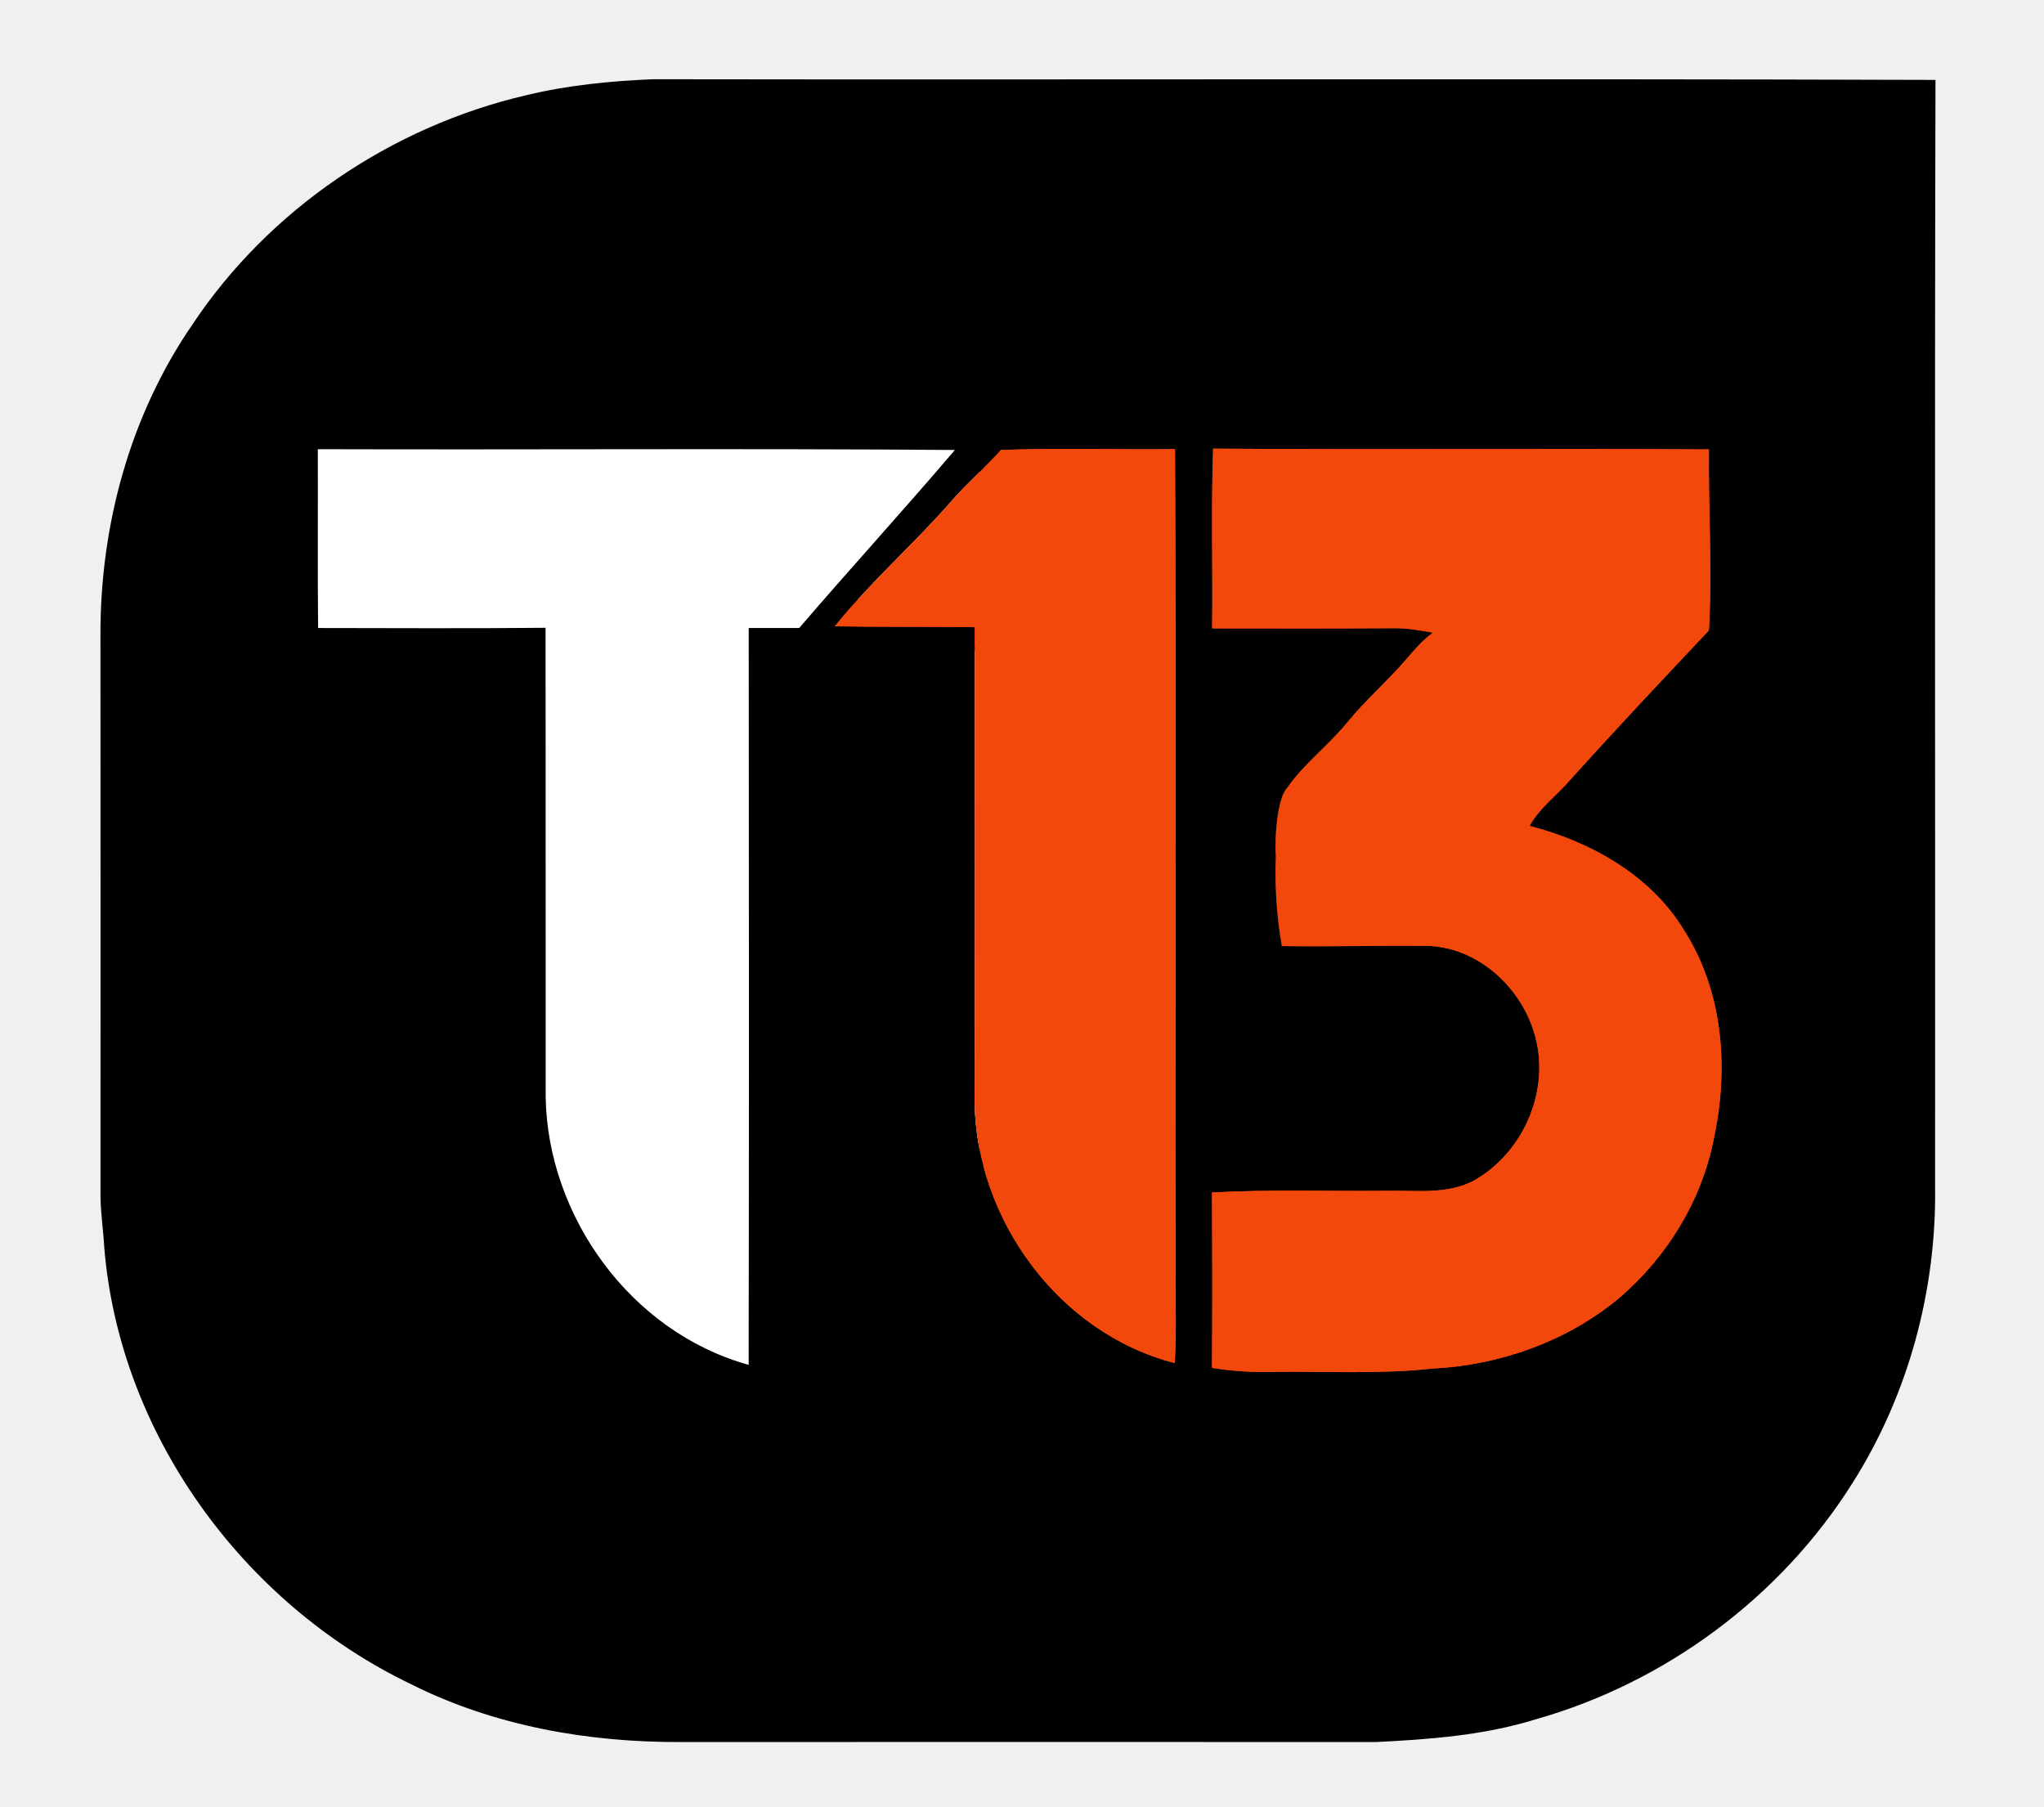
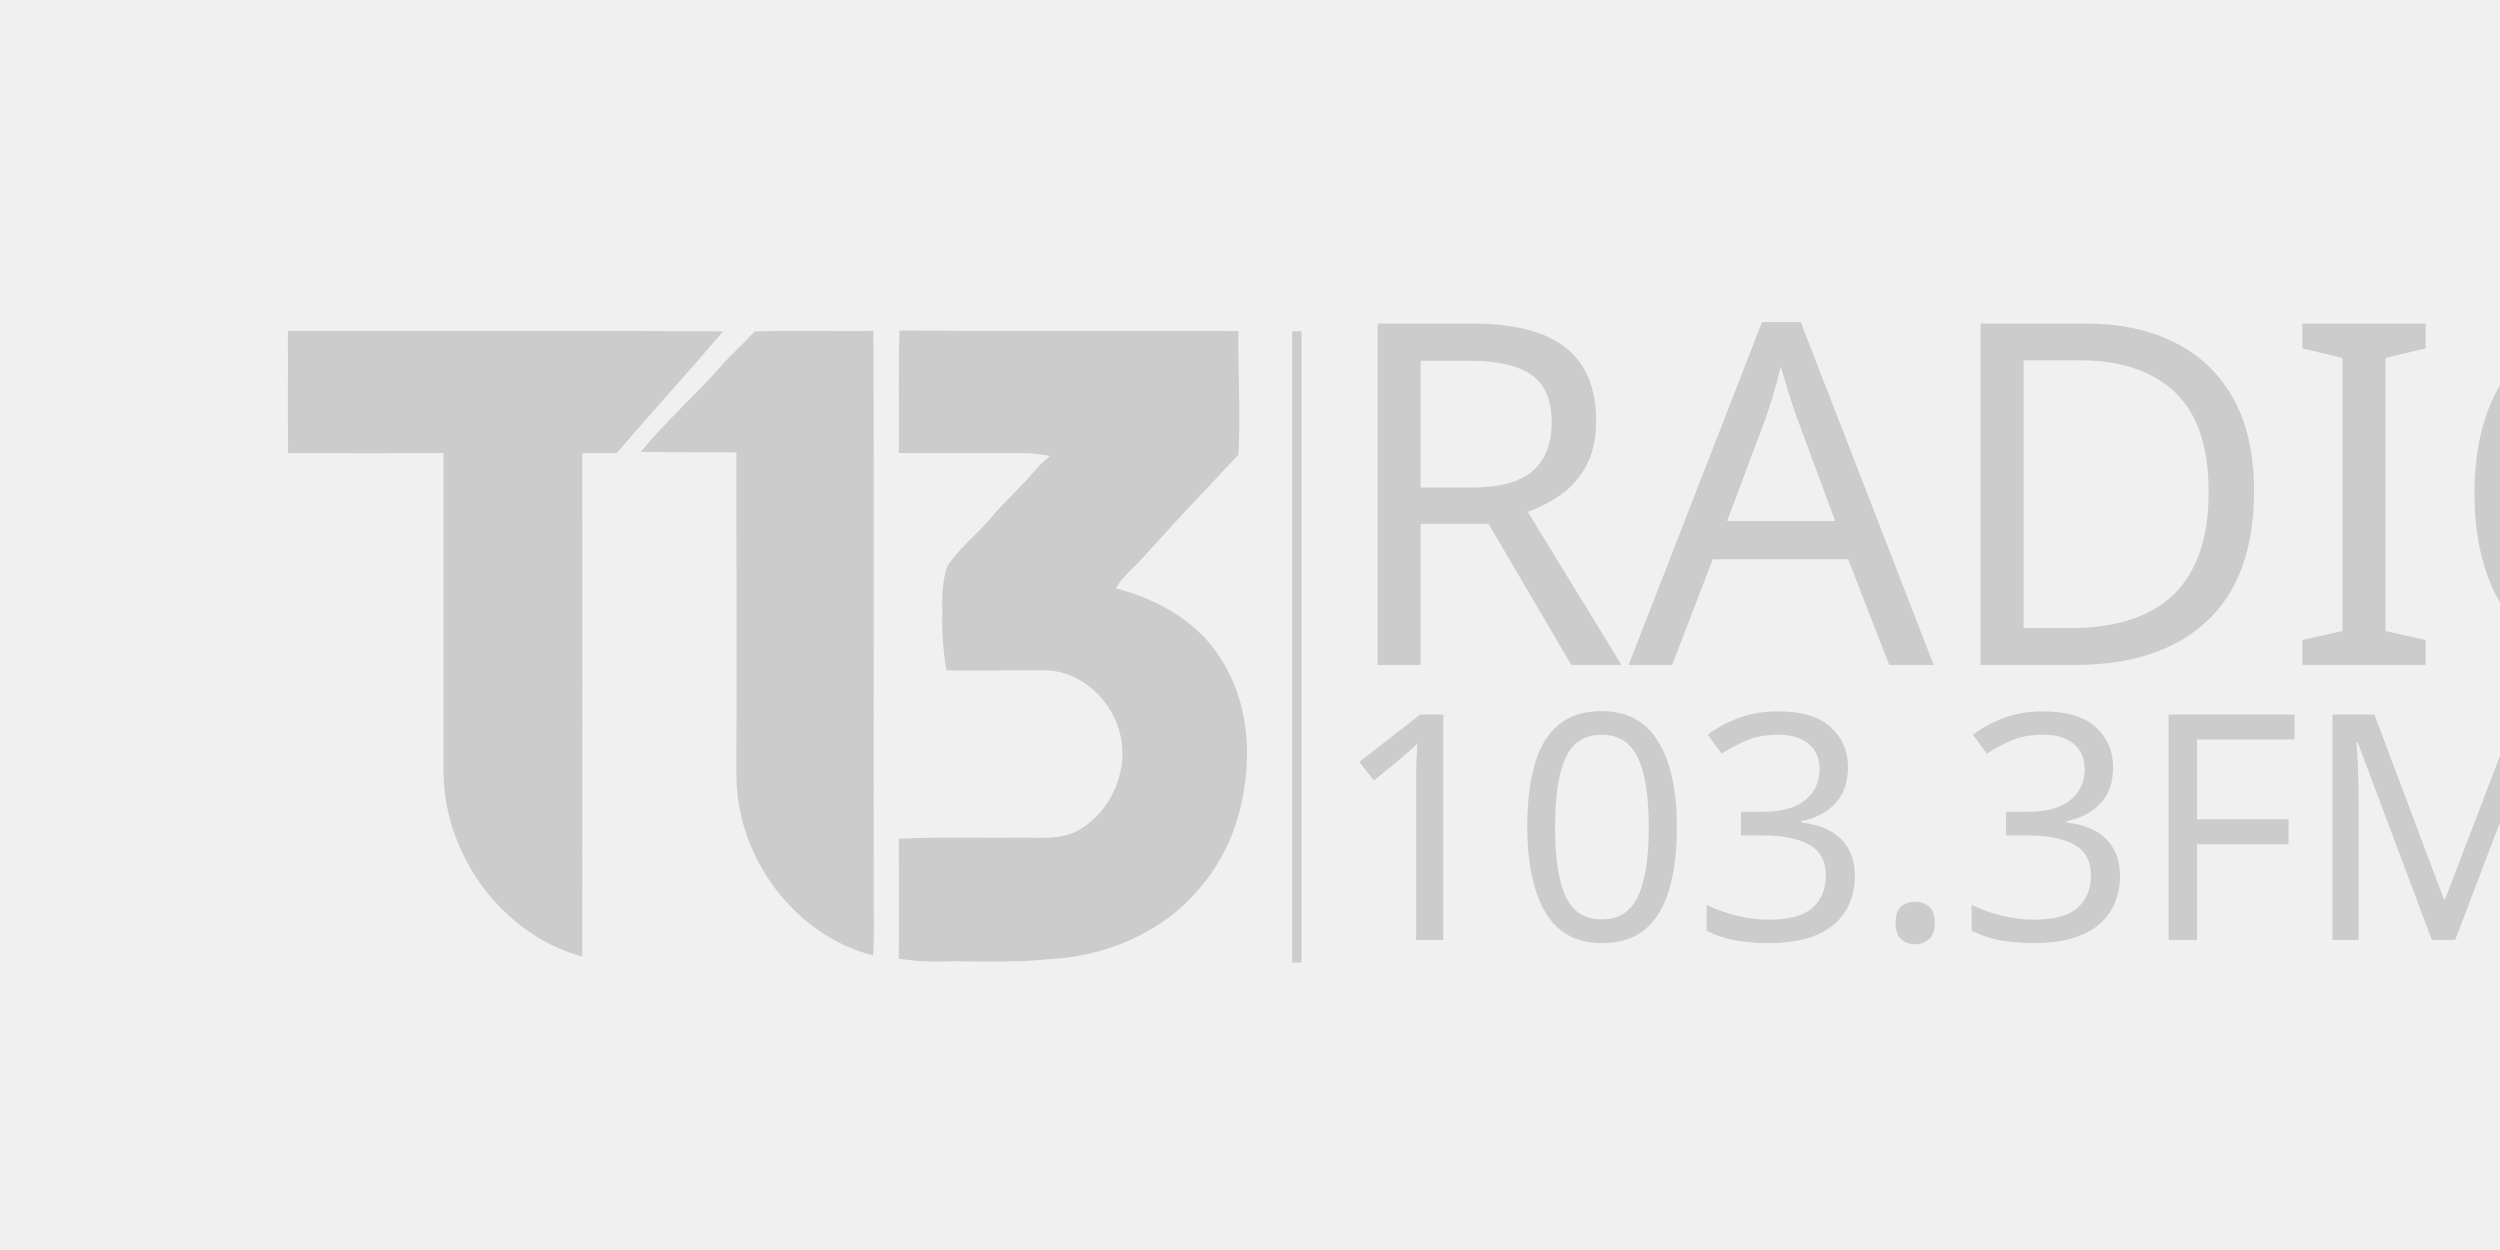
- <svg xmlns="http://www.w3.org/2000/svg" width="447pt" height="395pt" viewBox="0 0 447 395" version="1.1" id="svg2">
-   <defs id="defs17" />
-   <g id="g2996" transform="translate(58.54893,40.31238)">
-     <g id="g3782" transform="matrix(1.245347,0,0,1.215979,-39.99109,-26.17868)">
-       <rect ry="1.227" transform="matrix(0.8,0,0,0.8,-58.54893,-40.31238)" y="171.174" x="236.973" height="10.439" width="76.207" id="rect3780" style="fill:#f2480c;fill-opacity:1;stroke:#000000;stroke-opacity:1" rx="1.198" />
-       <rect ry="1.534" transform="matrix(0.8,0,0,0.8,-58.54893,-40.31238)" y="102.622" x="270.031" height="270.031" width="175.381" id="rect3778" style="fill:#f2480c;fill-opacity:1;stroke:#000000;stroke-opacity:1" rx="1.497" />
-       <path style="fill:#ffffff" id="path5" d="m 40.908,69.157 c 37.29,0.12 74.59,-0.16 111.88,0.14 -8.98,10.79 -18.33,21.27 -27.35,32.02 -2.95,0 -5.91,0 -8.86,0 0.04,44.17 0.06,88.34 -0.01,132.51 -20.83,-5.92 -35.3,-26.82 -35.65,-48.14 -0.02,-28.14 0.02,-56.28 -0.02,-84.41 -13.31,0.13 -26.63,0.06 -39.94,0.04 -0.11,-10.72 -0.01,-21.44 -0.05,-32.16 z" />
-       <g id="#000000ff" transform="translate(-42.23201,-39.35256)">
-         <path d="m 119.84,44.83 c 7.24,-1.79 14.69,-2.53 22.12,-2.85 75.08,0.12 150.17,-0.13 225.25,0.12 -0.17,66.3 -0.02,132.6 -0.07,198.89 0.27,18.72 -4.66,37.56 -14.54,53.5 -12.5,20.35 -32.7,35.82 -55.65,42.45 -9.04,2.87 -18.55,3.59 -27.97,4.07 -40.65,-0.02 -81.29,-0.02 -121.94,0 -16.33,0.09 -32.87,-2.87 -47.48,-10.38 -29.87,-14.67 -51.33,-45.4 -53.93,-78.69 -0.16,-3.01 -0.62,-5.99 -0.65,-9 C 44.98,209.3 45,175.66 44.97,142.02 44.91,122.34 50.1,102.48 61.14,86.06 74.49,65.5 96,50.48 119.84,44.83 m -36.7,63.68 c 0.04,10.72 -0.06,21.44 0.05,32.16 13.31,0.02 26.63,0.09 39.94,-0.04 0.04,28.13 0,56.27 0.02,84.41 0.35,21.32 14.82,42.22 35.65,48.14 0.07,-44.17 0.05,-88.34 0.01,-132.51 2.95,0 5.91,0 8.86,0 9.02,-10.75 18.37,-21.23 27.35,-32.02 -37.29,-0.3 -74.59,-0.02 -111.88,-0.14 m 111.46,9.11 c -6.63,7.82 -14.34,14.65 -20.67,22.74 8.19,0.13 16.38,0.06 24.57,0.14 0.01,28.5 0.05,57 -0.02,85.5 0.26,20.87 14.63,41.45 35.14,46.86 0.35,-5.59 0.09,-11.2 0.16,-16.8 -0.08,-49.18 0.15,-98.37 -0.11,-147.56 -10.18,0.12 -20.37,-0.23 -30.55,0.15 -2.74,3.09 -5.82,5.84 -8.52,8.97 m 45.59,23.11 c 10.6,0.01 21.21,0.04 31.81,-0.03 2.35,-0.05 4.66,0.4 6.97,0.8 -1.82,1.35 -3.28,3.08 -4.71,4.81 -3.32,3.96 -7.21,7.39 -10.42,11.44 -3.26,4.06 -7.49,7.3 -10.43,11.62 -1.36,4.05 -0.27,8.45 -0.35,12.64 -0.2,5.22 -0.7,10.5 0.21,15.69 8.27,0.19 16.54,0.01 24.8,0.13 8.71,0.29 16.09,7.24 18.57,15.31 3.18,10.01 -1.44,21.67 -10.5,26.91 -4.65,2.53 -10.04,1.73 -15.1,1.83 -10.29,0.11 -20.6,-0.27 -30.88,0.3 0.06,10.51 0.09,21.03 0,31.54 3.58,0.61 7.21,0.81 10.84,0.72 9.27,-0.13 18.58,0.43 27.83,-0.59 11.78,-0.59 23.51,-4.84 32.57,-12.47 8.65,-7.48 14.85,-17.85 16.93,-29.12 2.6,-12.5 1.59,-26.31 -5.32,-37.31 -5.8,-9.79 -16.32,-15.86 -27.08,-18.69 1.72,-3.24 4.76,-5.46 7.09,-8.23 7.99,-9.1 16.2,-18.02 24.4,-26.93 0.62,-10.82 -0.12,-21.7 0.01,-32.55 -29.02,-0.18 -58.05,0.09 -87.07,-0.14 -0.36,10.77 -0.04,21.55 -0.17,32.32 z" id="path8" style="fill:#000000" />
-       </g>
-       <path style="fill:#f2480c;fill-opacity:1" id="path11" d="m 152.368,78.267 c 2.7,-3.13 5.78,-5.88 8.52,-8.97 10.18,-0.38 20.37,-0.03 30.55,-0.15 0.26,49.19 0.03,98.38 0.11,147.56 -0.07,5.6 0.19,11.21 -0.16,16.8 -20.51,-5.41 -34.88,-25.99 -35.14,-46.86 0.07,-28.5 0.03,-57 0.02,-85.5 -8.19,-0.08 -16.38,-0.01 -24.57,-0.14 6.33,-8.09 14.04,-14.92 20.67,-22.74 z" />
-       <path style="fill:#f2480c" id="path13" d="m 197.958,101.377 c 0.13,-10.77 -0.19,-21.55 0.17,-32.32 29.02,0.23 58.05,-0.04 87.07,0.14 -0.13,10.85 0.61,21.73 -0.01,32.55 -8.2,8.91 -16.41,17.83 -24.4,26.93 -2.33,2.77 -5.37,4.99 -7.09,8.23 10.76,2.83 21.28,8.9 27.08,18.69 6.91,11 7.92,24.81 5.32,37.31 -2.08,11.27 -8.28,21.64 -16.93,29.12 -9.06,7.63 -20.79,11.88 -32.57,12.47 -9.25,1.02 -18.56,0.46 -27.83,0.59 -3.63,0.09 -7.26,-0.11 -10.84,-0.72 0.09,-10.51 0.06,-21.03 0,-31.54 10.28,-0.57 20.59,-0.19 30.88,-0.3 5.06,-0.1 10.45,0.7 15.1,-1.83 9.06,-5.24 13.68,-16.9 10.5,-26.91 -2.48,-8.07 -9.86,-15.02 -18.57,-15.31 -8.26,-0.12 -17.378,0.23 -25.648,0.04 -0.91,-5.19 -1.258,-10.809 -1.058,-16.029 -0.259,-3.851 0.347,-10.965 2.047,-12.47 2.94,-4.32 7.17,-7.56 10.43,-11.62 3.21,-4.05 7.1,-7.48 10.42,-11.44 1.43,-1.73 2.89,-3.46 4.71,-4.81 -2.31,-0.4 -4.62,-0.85 -6.97,-0.8 -10.6,0.07 -21.21,0.04 -31.81,0.03 z" />
+ <svg xmlns="http://www.w3.org/2000/svg" id="Capa_1" data-name="Capa 1" viewBox="0 0 800 400">
+   <defs>
+     <style>.cls-1,.cls-2{fill:#ccc;}.cls-2{font-size:153px;font-family:BebasNeue-Regular, Bebas Neue;}.cls-3{font-size:101px;}.cls-4{fill:none;stroke:#ccc;stroke-miterlimit:10;stroke-width:3px;}</style>
+   </defs>
+   <g id="g2996">
+     <g id="g3782">
+       <path id="path5" class="cls-1" d="M92.05,105.89c46.44.15,92.89-.19,139.33.17-11.18,13.12-22.83,25.87-34.06,38.94h-11q.08,80.57,0,161.13c-25.94-7.2-44-32.61-44.4-58.54,0-34.22,0-68.43,0-102.64-16.57.16-33.16.07-49.73.05-.14-13,0-26.07-.07-39.11Z" />
+       <path id="path11" class="cls-1" d="M230.86,117c3.36-3.8,7.2-7.15,10.61-10.91,12.68-.46,25.37,0,38-.18.33,59.82,0,119.63.14,179.43-.09,6.81.24,13.63-.2,20.43-25.54-6.58-43.44-31.6-43.76-57,.09-34.66,0-69.31,0-104-10.2-.09-20.4,0-30.6-.17C213,134.79,222.6,126.48,230.86,117Z" />
+       <path id="path13" class="cls-1" d="M287.63,145.07c.17-13.09-.23-26.2.22-39.3,36.14.28,72.29,0,108.43.17-.16,13.2.76,26.43,0,39.58-10.22,10.84-20.44,21.68-30.39,32.75-2.9,3.37-6.69,6.07-8.83,10,13.4,3.44,26.5,10.82,33.72,22.72,8.61,13.38,9.87,30.17,6.63,45.37a62,62,0,0,1-21.08,35.41c-11.29,9.28-25.9,14.45-40.57,15.16-11.51,1.24-23.11.56-34.65.72a71.75,71.75,0,0,1-13.5-.87c.11-12.78.07-25.58,0-38.36,12.8-.69,25.64-.23,38.45-.36,6.3-.12,13,.85,18.81-2.23,11.28-6.37,17-20.55,13.07-32.72-3.08-9.81-12.27-18.26-23.12-18.61-10.29-.15-21.64.27-31.94,0a91.8,91.8,0,0,1-1.32-19.49c-.32-4.68.43-13.33,2.55-15.16,3.66-5.25,8.93-9.19,13-14.13s8.84-9.1,13-13.91a33.85,33.85,0,0,1,5.87-5.85,46.16,46.16,0,0,0-8.68-1c-13.2.08-26.41.05-39.62,0Z" />
    </g>
  </g>
+   <text class="cls-2" transform="translate(426 212.77)">RADIO<tspan class="cls-3">
+       <tspan x="0" y="88">103.3FM</tspan>
+     </tspan>
+   </text>
+   <line class="cls-4" x1="415" y1="106" x2="415" y2="308" />
</svg>
